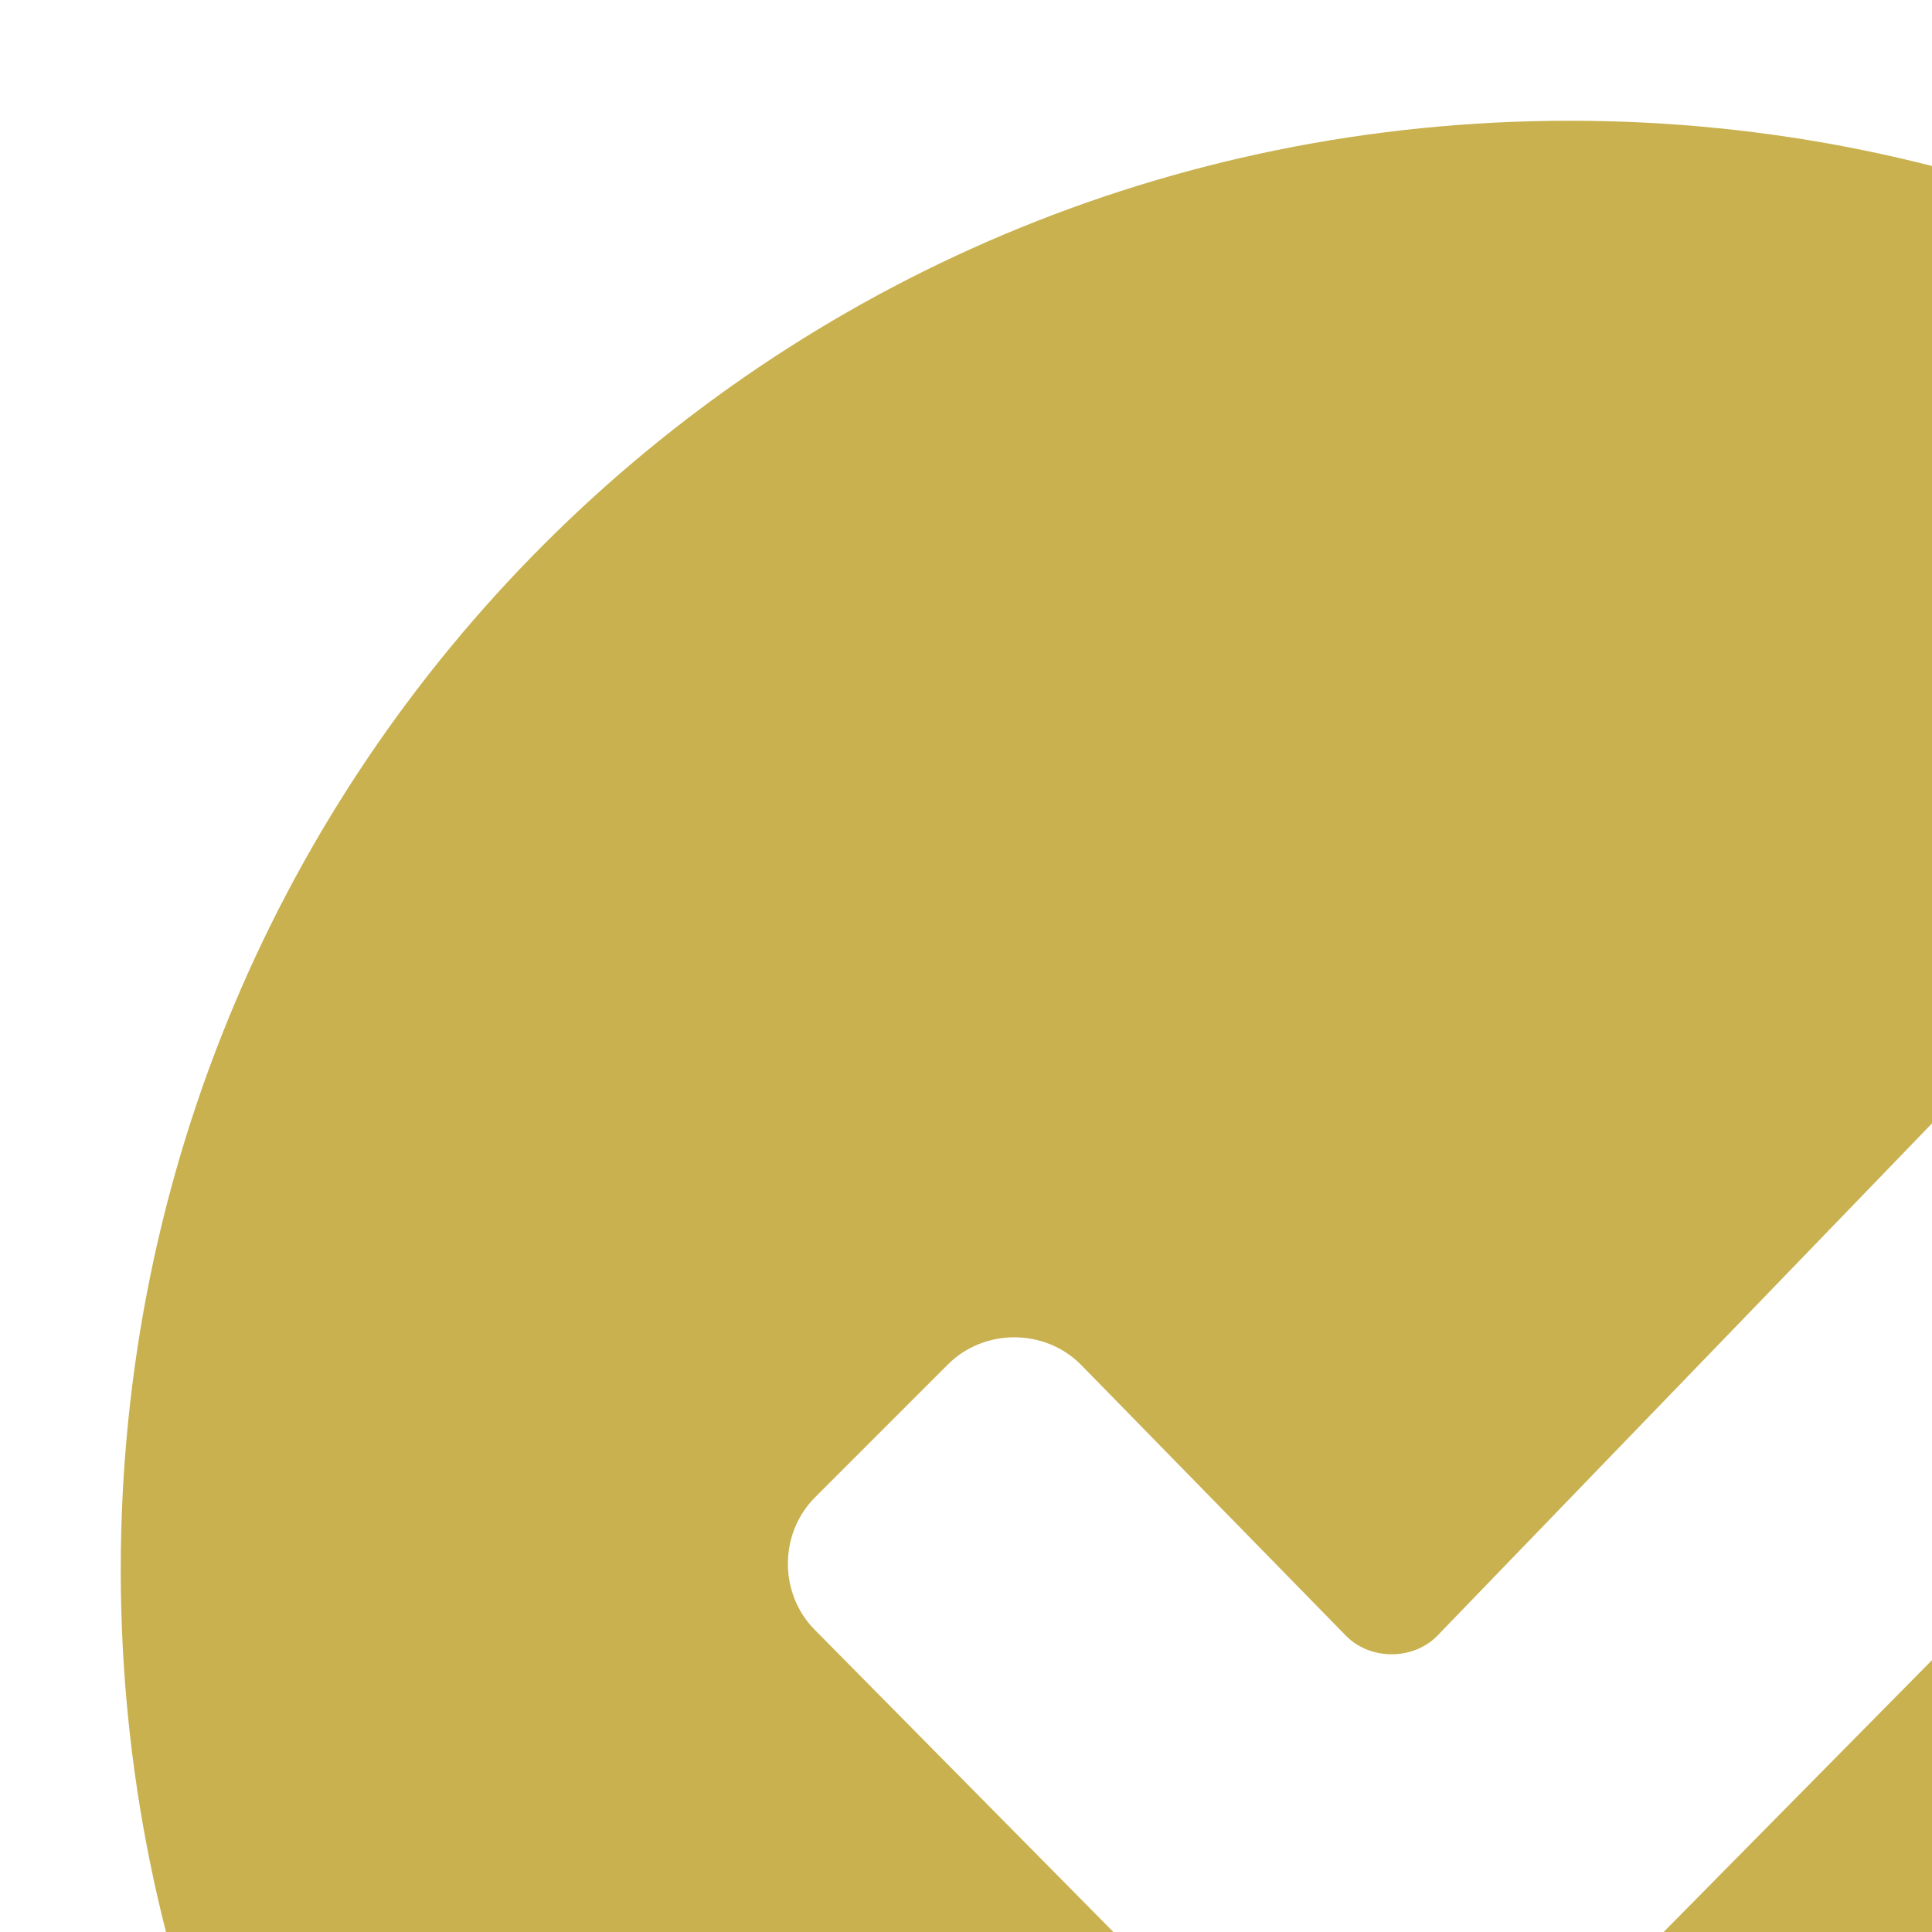
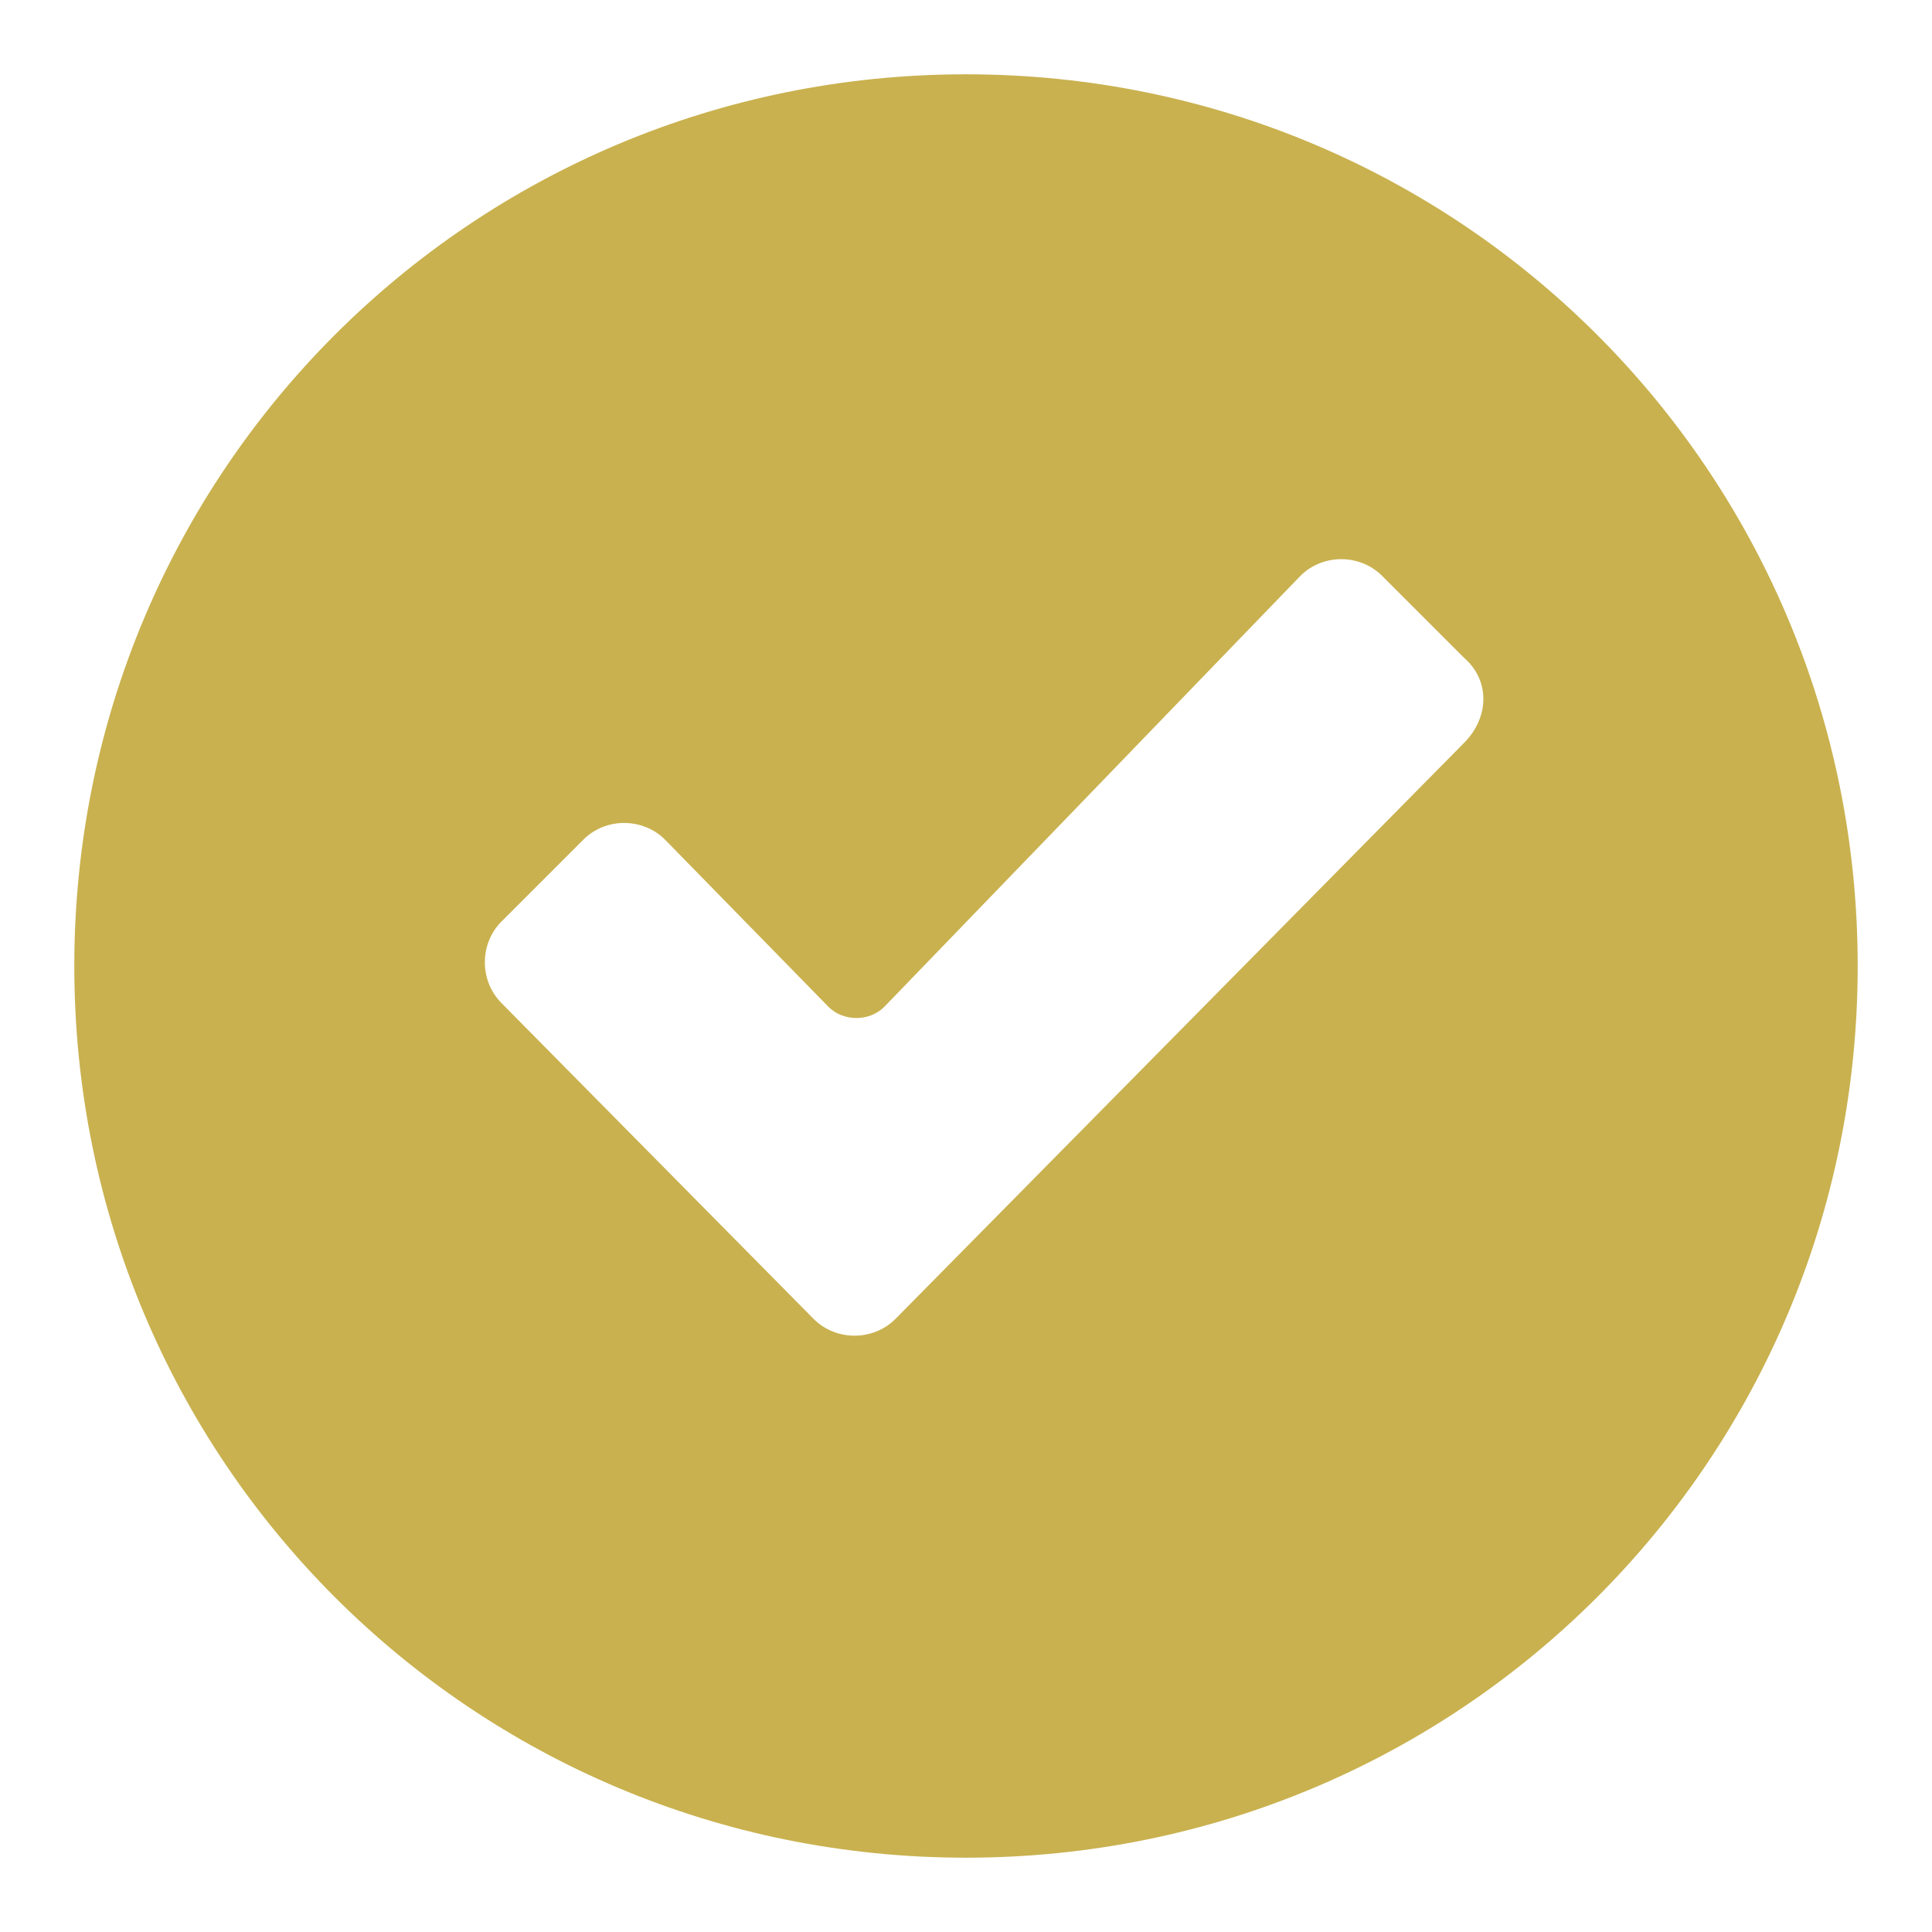
- <svg xmlns="http://www.w3.org/2000/svg" fill="#C9B14F" version="1.1" id="Icons" viewBox="0 0 32 32" xml:space="preserve">
+ <svg xmlns="http://www.w3.org/2000/svg" fill="#C9B14F" version="1.1" id="Icons" viewBox="0 0 52 52" xml:space="preserve">
  <path d="M26,2C12.7,2,2,12.7,2,26s10.7,24,24,24s24-10.7,24-24S39.3,2,26,2z M39.4,20L24.1,35.5 c-0.6,0.6-1.6,0.6-2.2,0L13.5,27c-0.6-0.6-0.6-1.6,0-2.2l2.2-2.2c0.6-0.6,1.6-0.6,2.2,0l4.4,4.5c0.4,0.4,1.1,0.4,1.5,0L35,15.5 c0.6-0.6,1.6-0.6,2.2,0l2.2,2.2C40.1,18.3,40.1,19.3,39.4,20z" />
</svg>
